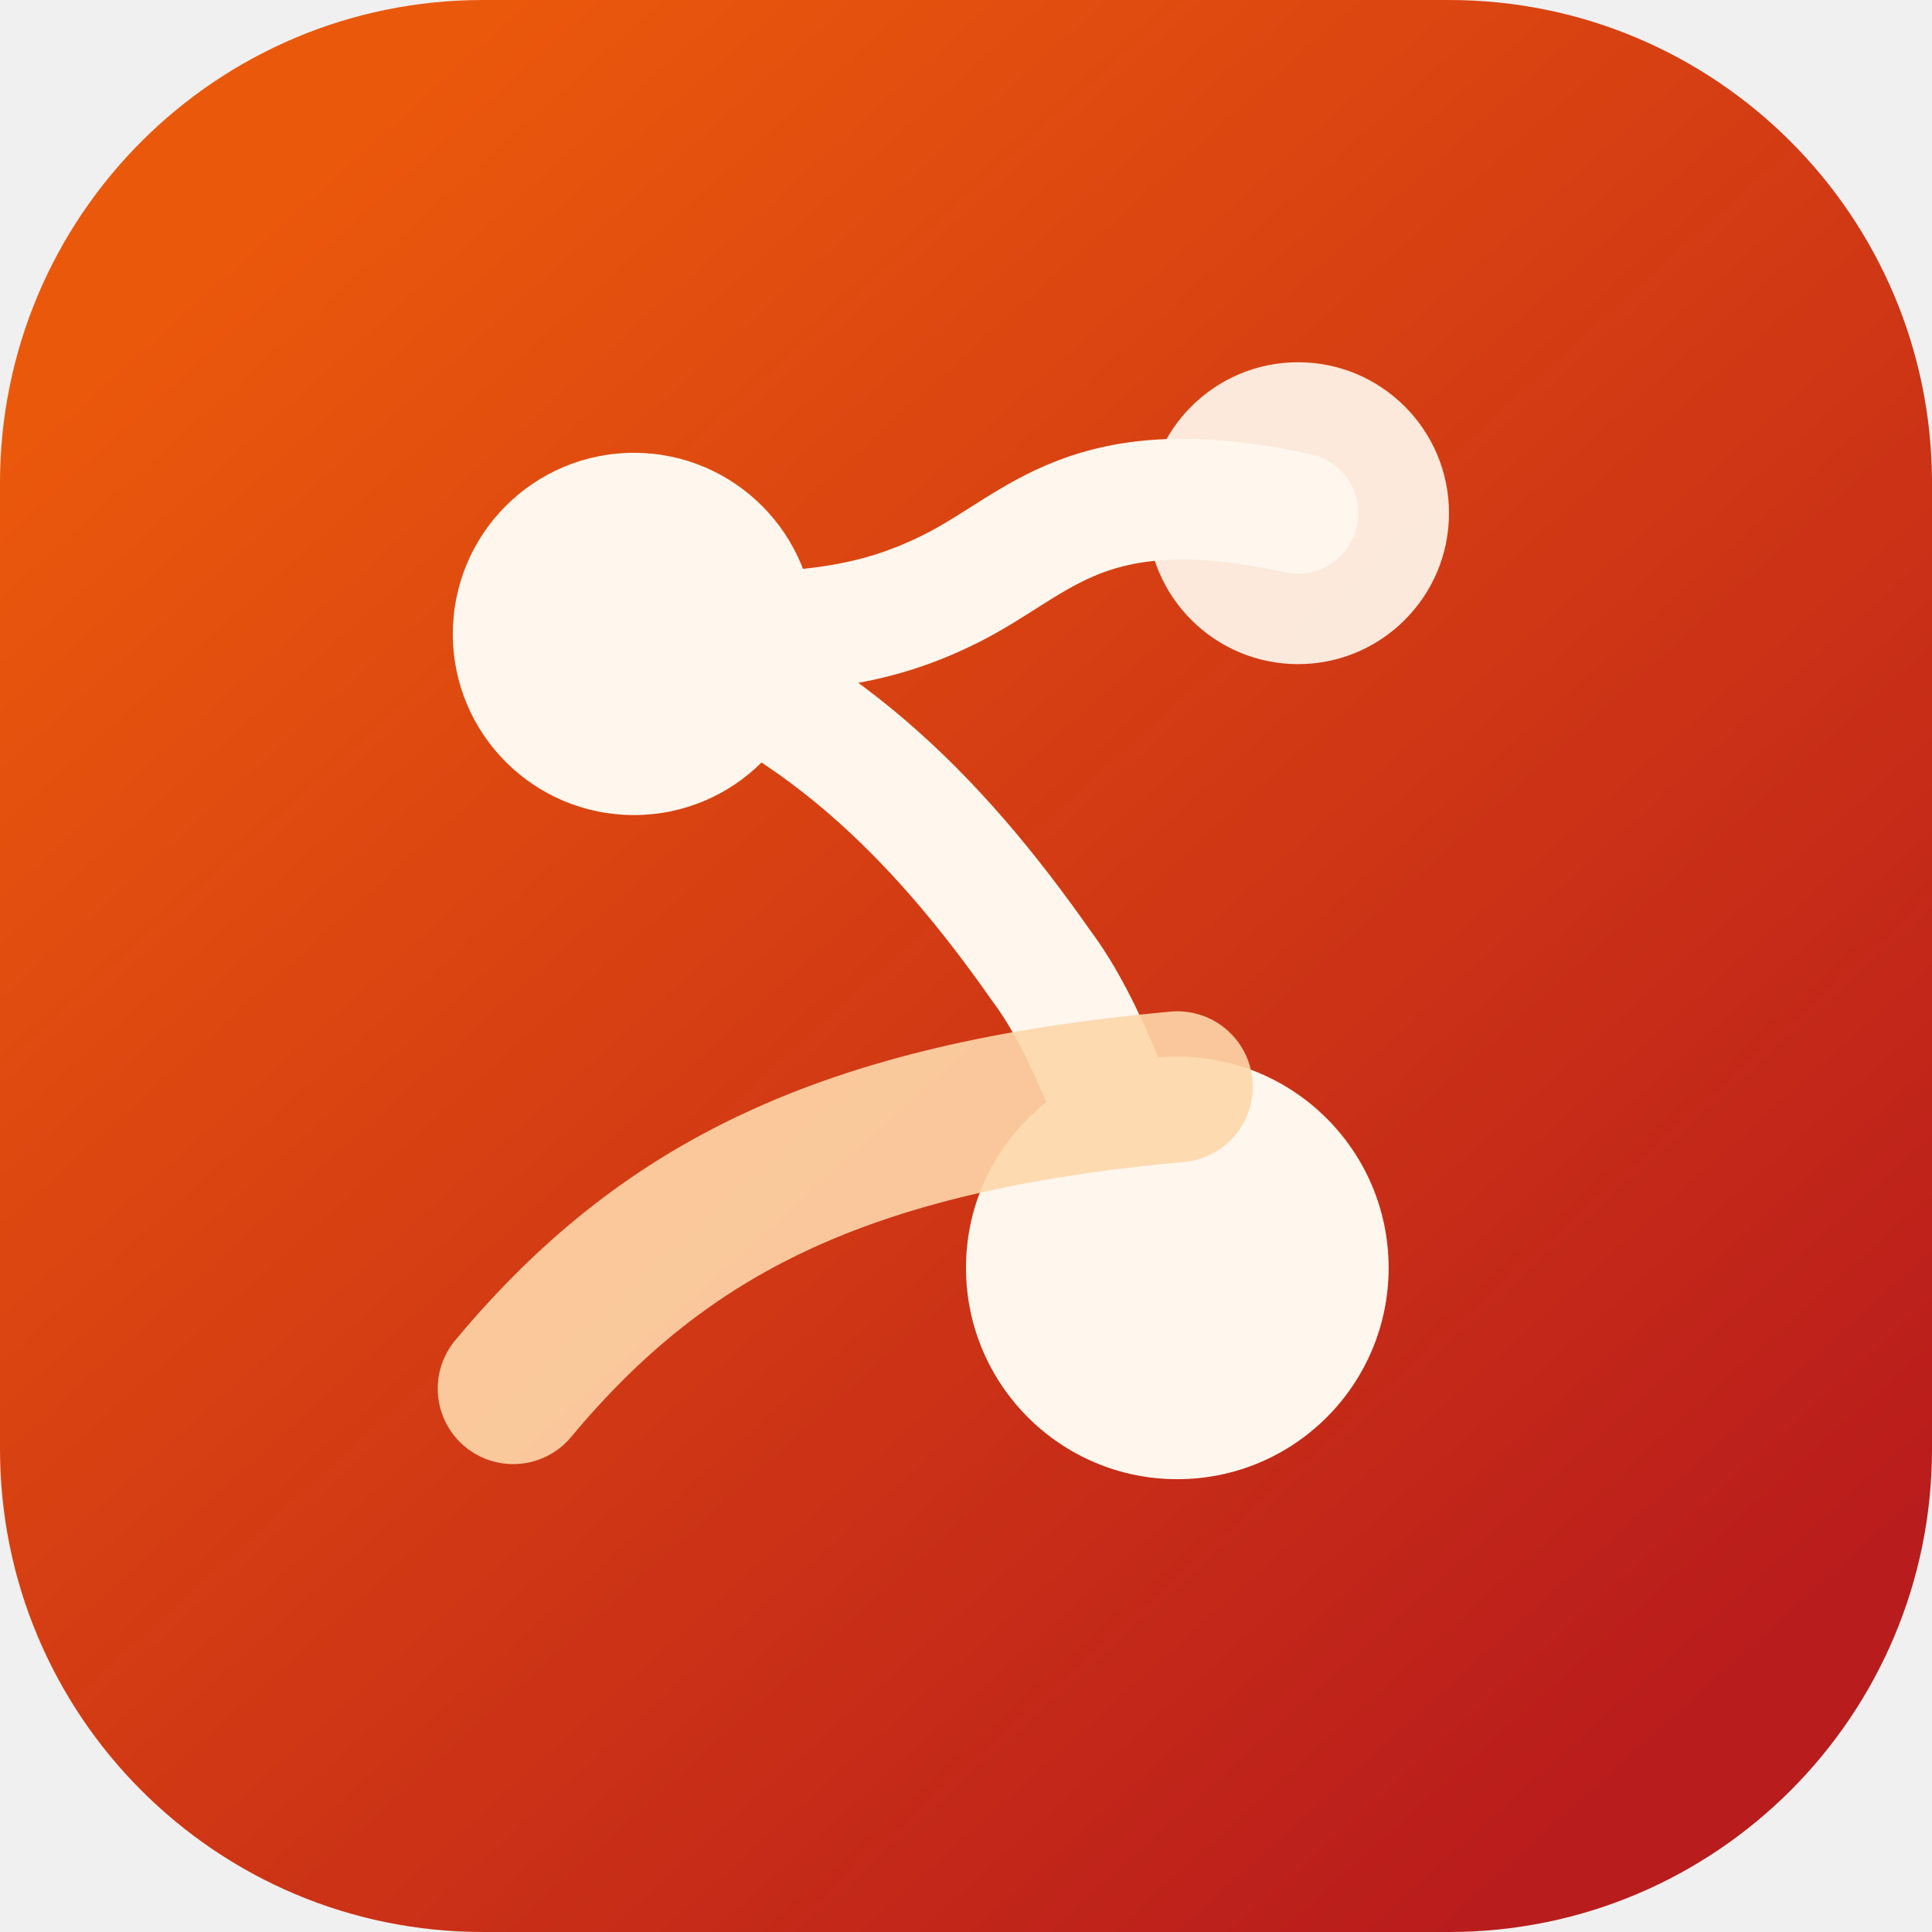
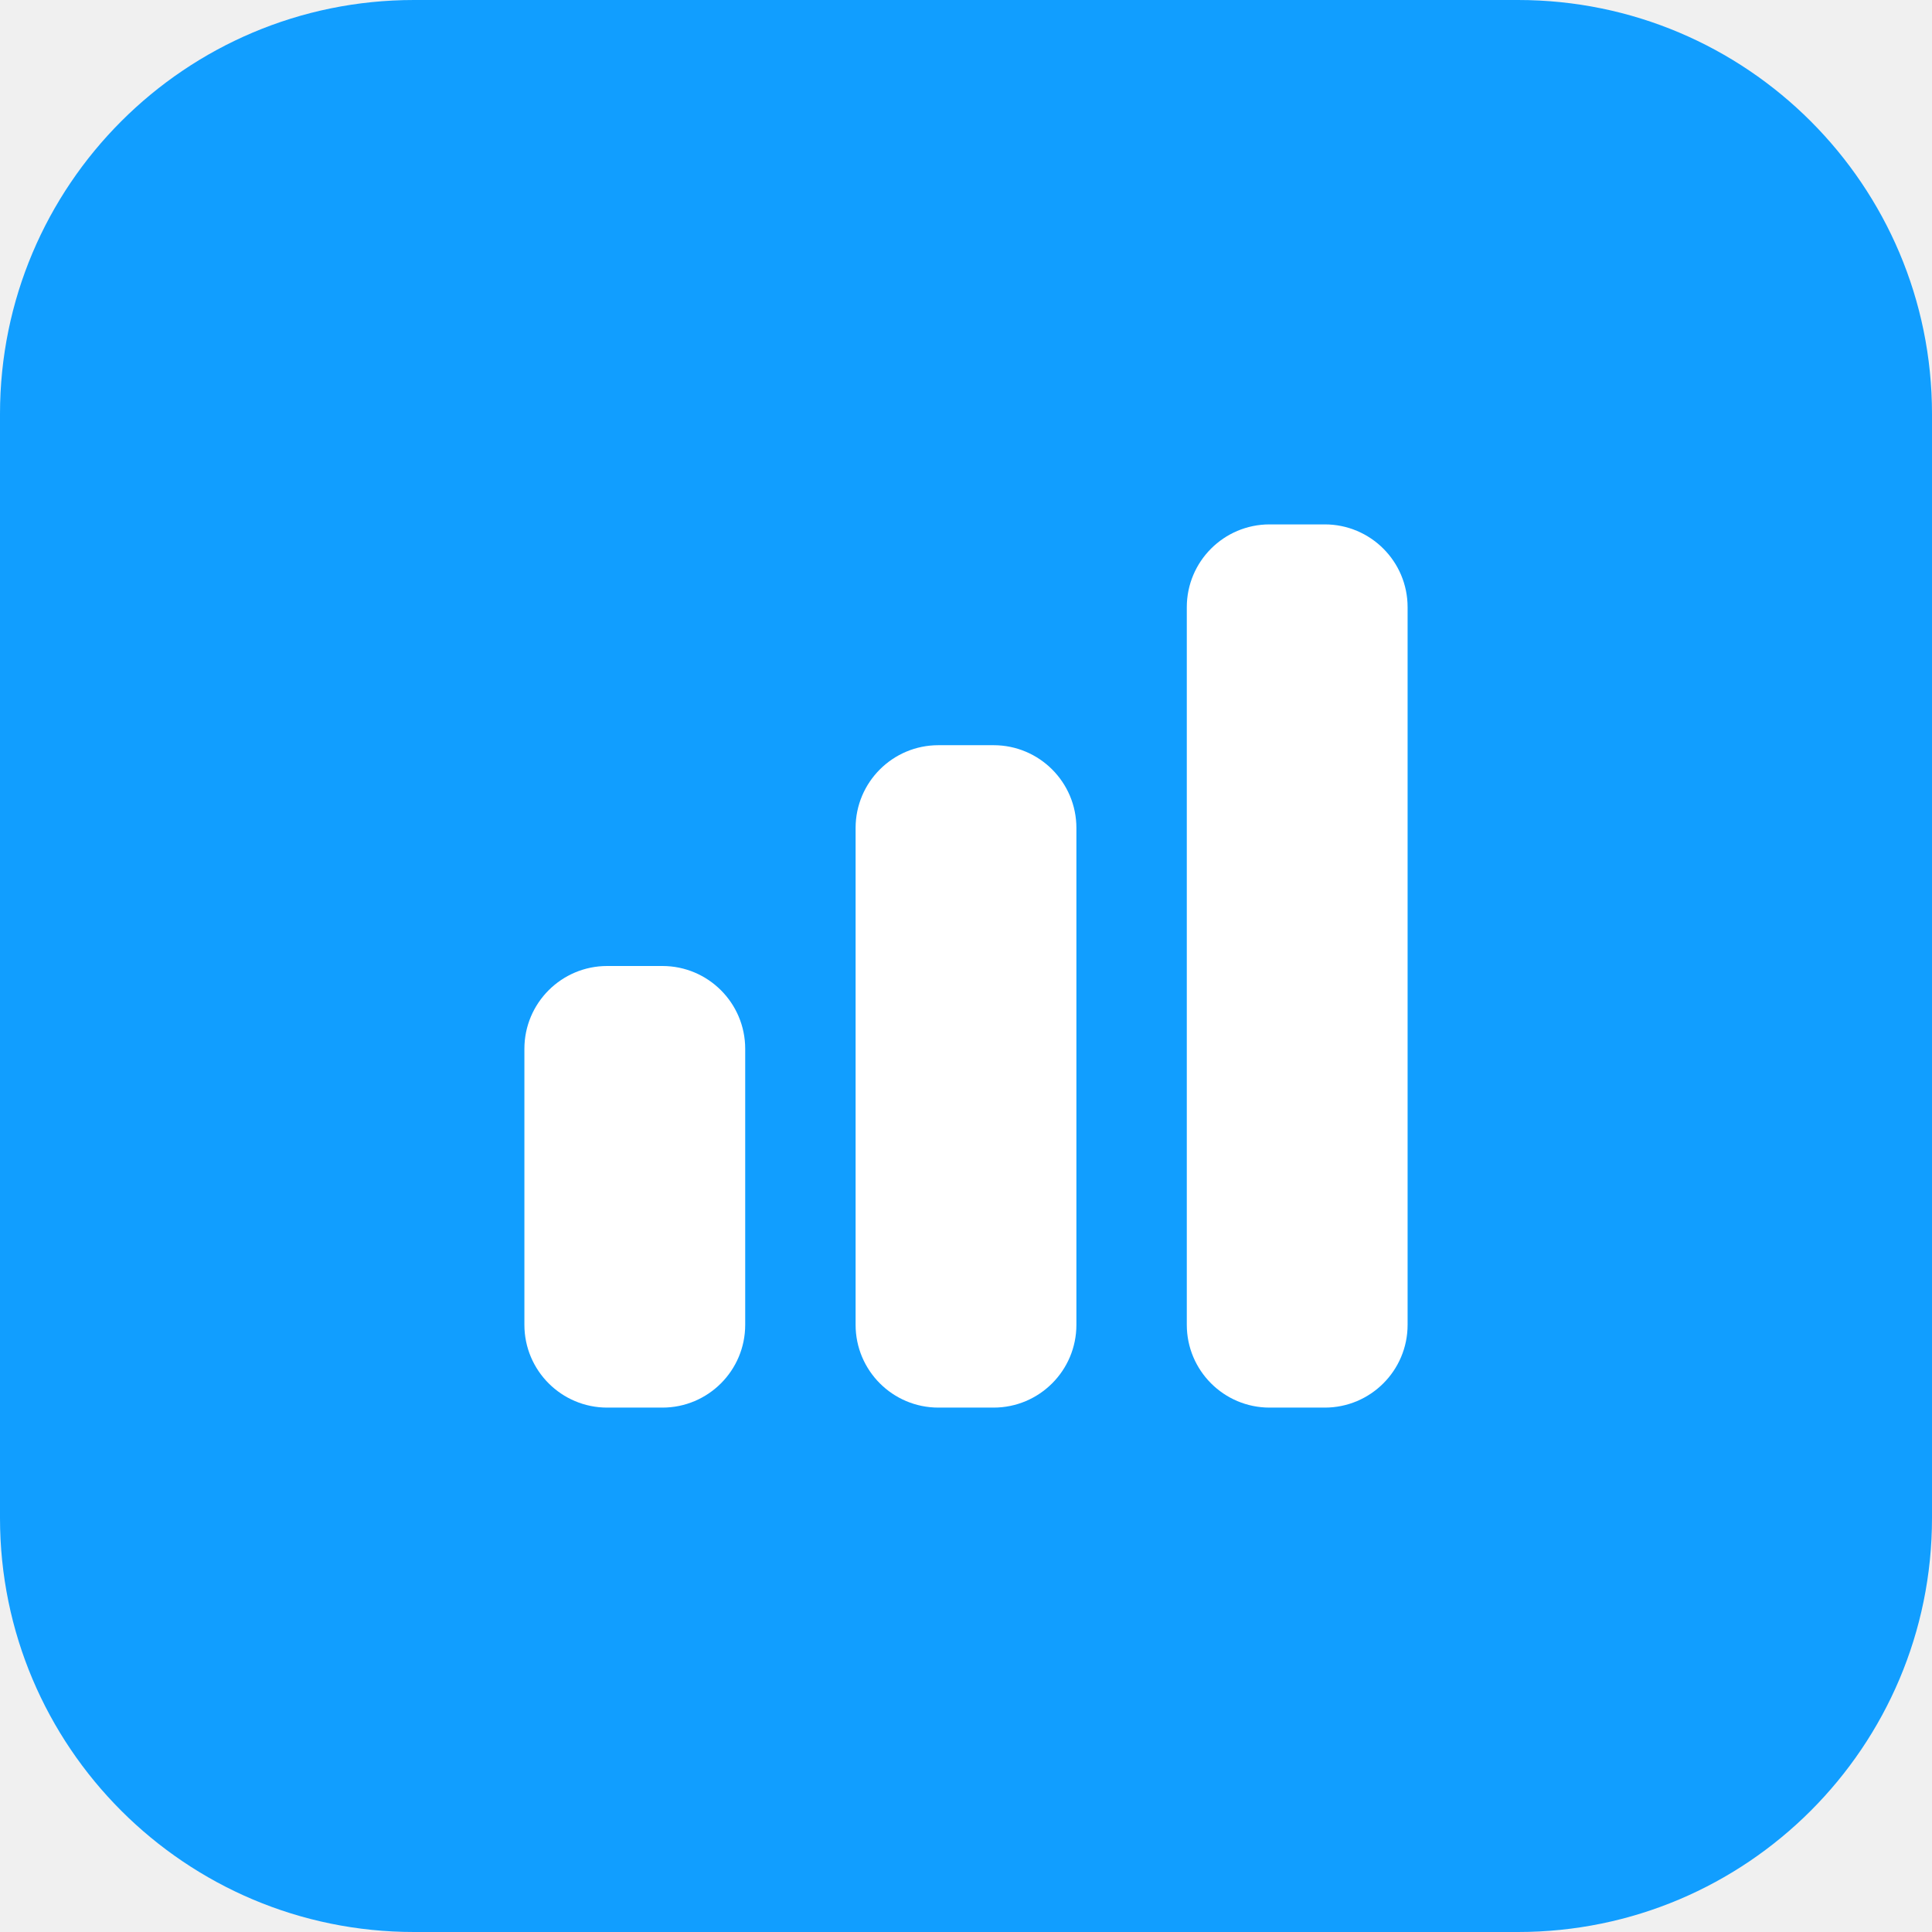
- <svg xmlns="http://www.w3.org/2000/svg" width="128" height="128" viewBox="0 0 128 128" fill="none">
-   <rect width="128" height="128" rx="32" fill="url(#bg)" />
-   <circle cx="42" cy="42" r="12" fill="#FFF7ED" />
-   <circle cx="86" cy="34" r="10" fill="#FFF7ED" fill-opacity="0.92" />
-   <circle cx="78" cy="84" r="14" fill="#FFF7ED" />
-   <path d="M42 42C52 42 57 42 63 39C69 36 72 31 86 34" stroke="#FFF7ED" stroke-width="8" stroke-linecap="round" />
-   <path d="M42 42C54 46 62 54 69 64C72 68 74 74 78 84" stroke="#FFF7ED" stroke-width="8" stroke-linecap="round" />
-   <path d="M34 92C44 80 56 74 78 72" stroke="#FED7AA" stroke-width="10" stroke-linecap="round" opacity="0.9" />
-   <defs>
-     <linearGradient id="bg" x1="18" y1="14" x2="110" y2="116" gradientUnits="userSpaceOnUse">
-       <stop stop-color="#EA580C" />
-       <stop offset="1" stop-color="#B91C1C" />
-     </linearGradient>
-   </defs>
+ <svg xmlns="http://www.w3.org/2000/svg" width="56" height="56" viewBox="0 0 56 56" fill="none">
+   <rect width="56" height="56" rx="12" fill="#119eff" />
+   <g transform="translate(12, 12) scale(1.6)">
+     <path fill="white" d="M15.5 2A1.5 1.5 0 0 0 14 3.5v13a1.5 1.5 0 0 0 1.5 1.5h1a1.5 1.5 0 0 0 1.5-1.5v-13A1.5 1.5 0 0 0 16.5 2h-1ZM9.5 6A1.5 1.5 0 0 0 8 7.5v9A1.5 1.5 0 0 0 9.5 18h1a1.5 1.5 0 0 0 1.5-1.5v-9A1.5 1.5 0 0 0 10.5 6h-1ZM3.5 10A1.5 1.5 0 0 0 2 11.5v5A1.5 1.5 0 0 0 3.5 18h1A1.5 1.5 0 0 0 6 16.5v-5A1.5 1.5 0 0 0 4.5 10h-1Z" />
+   </g>
</svg>
